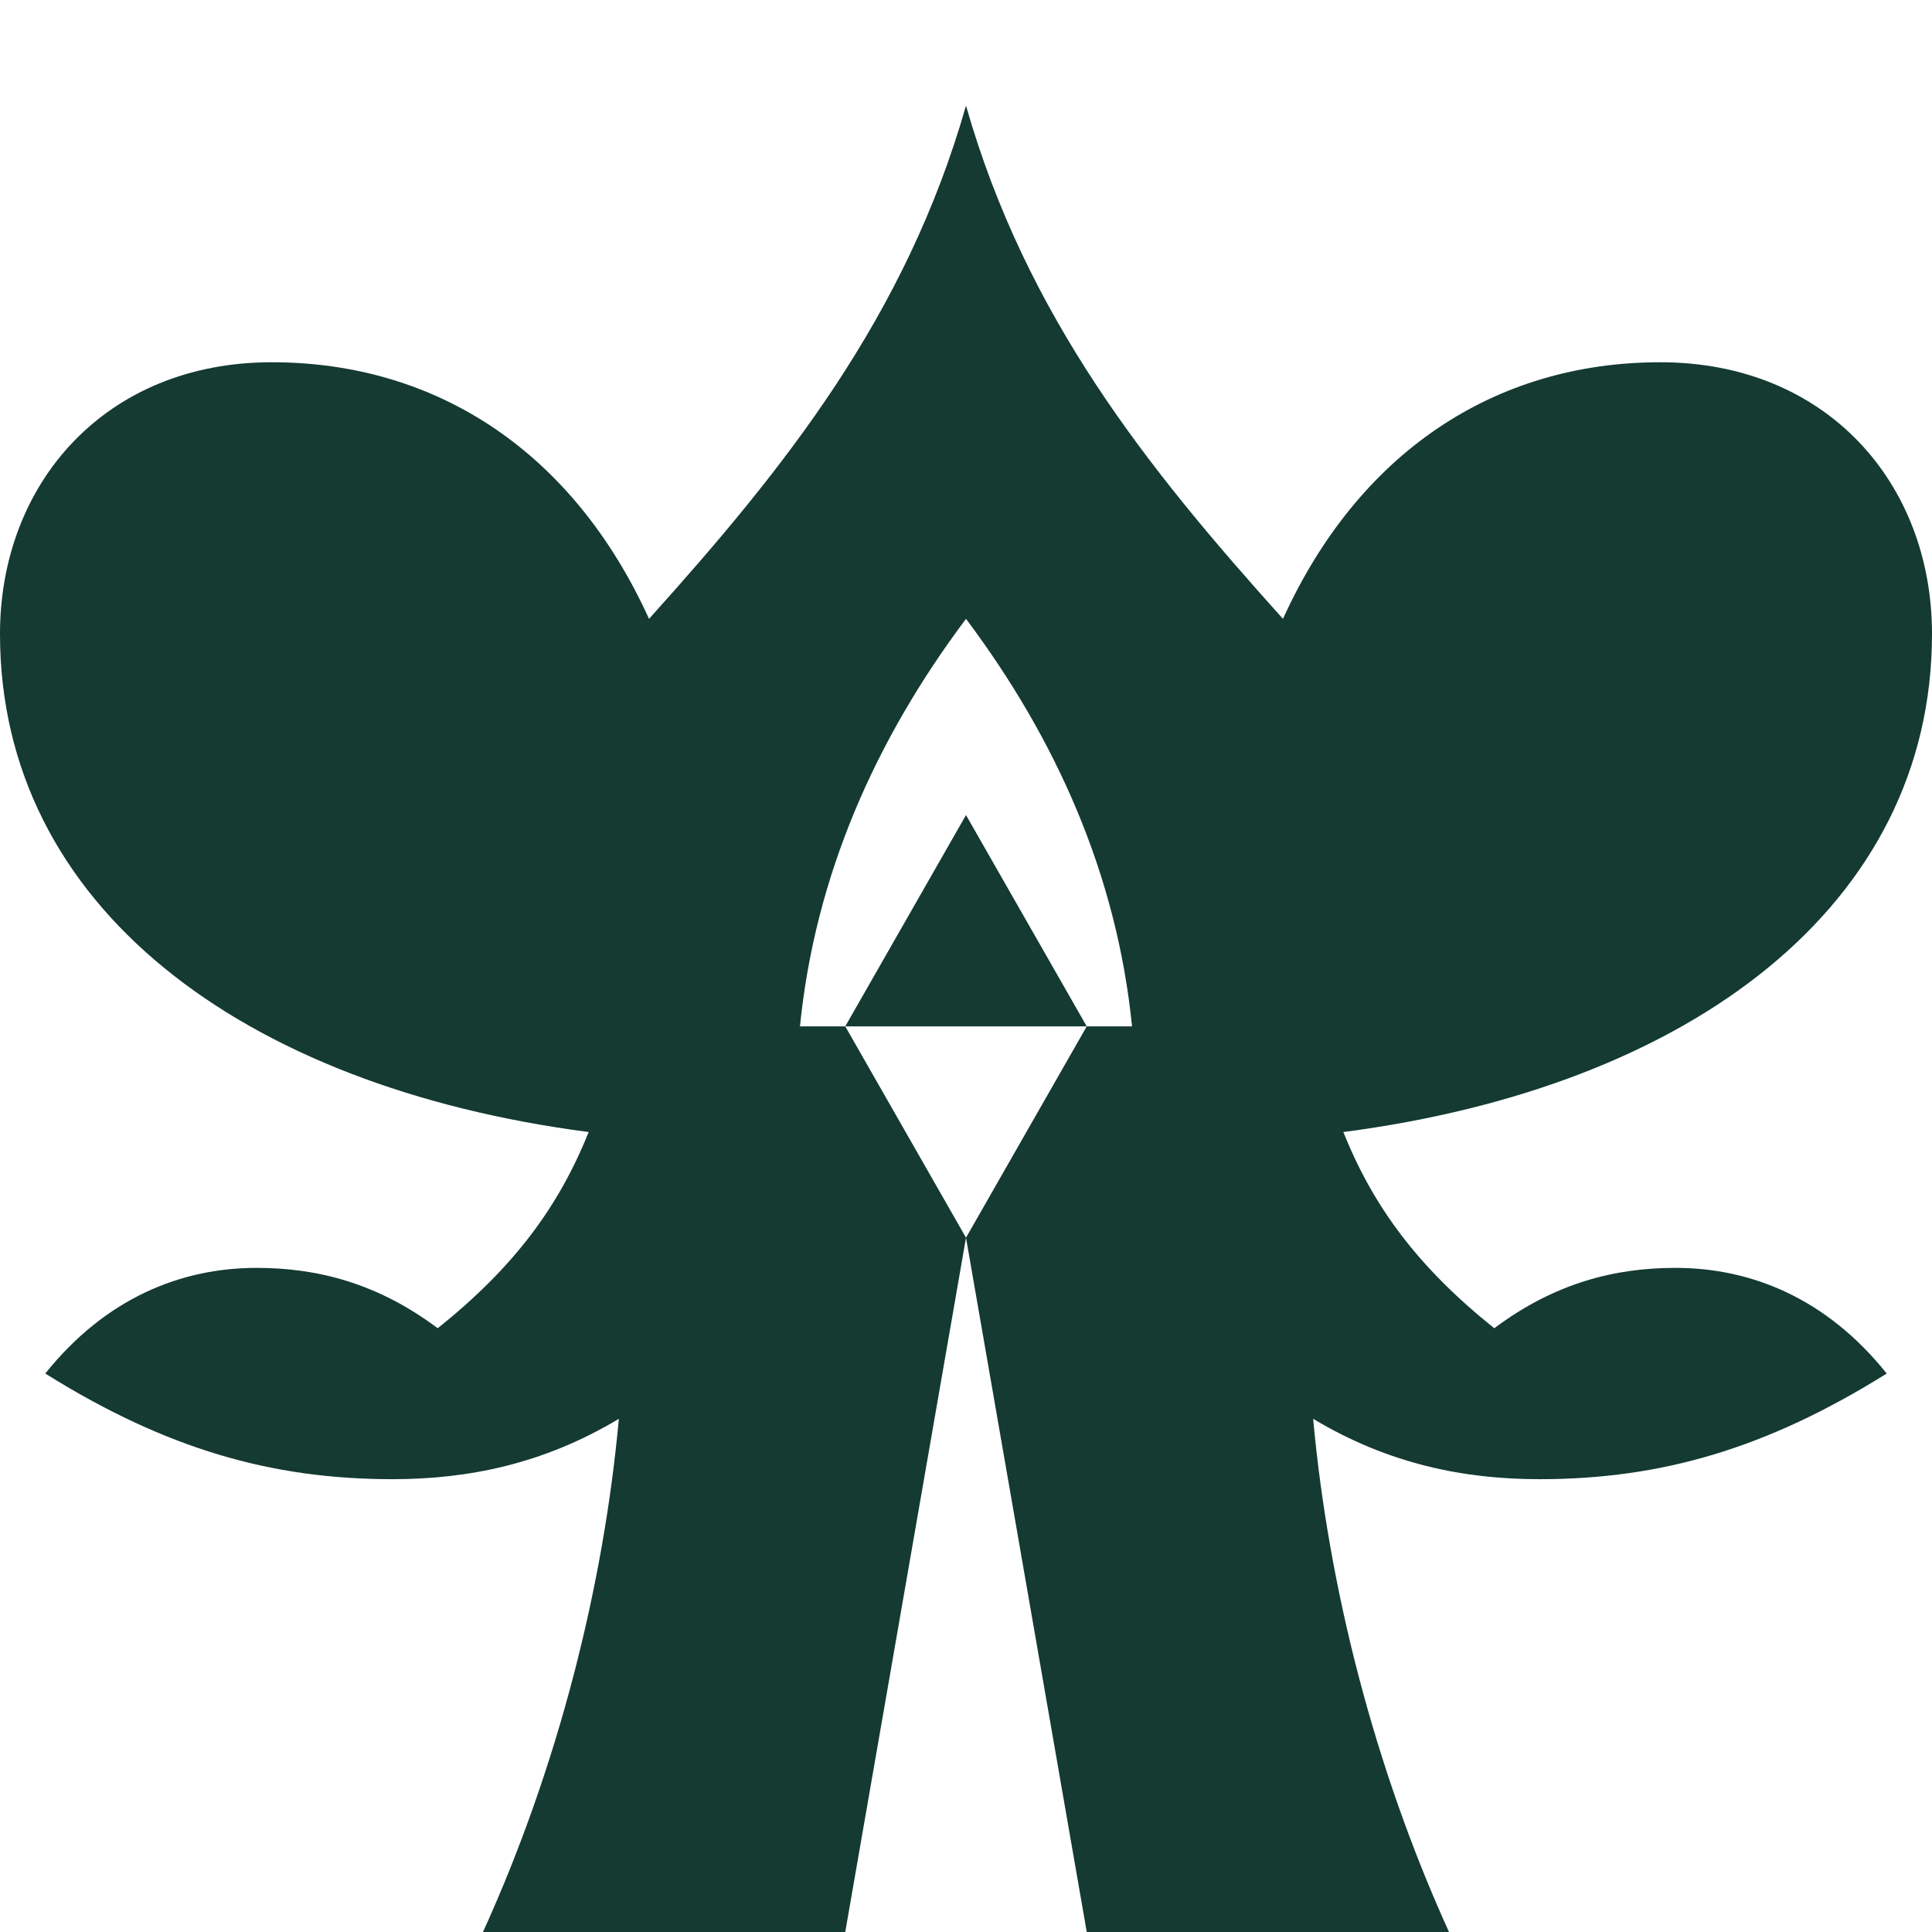
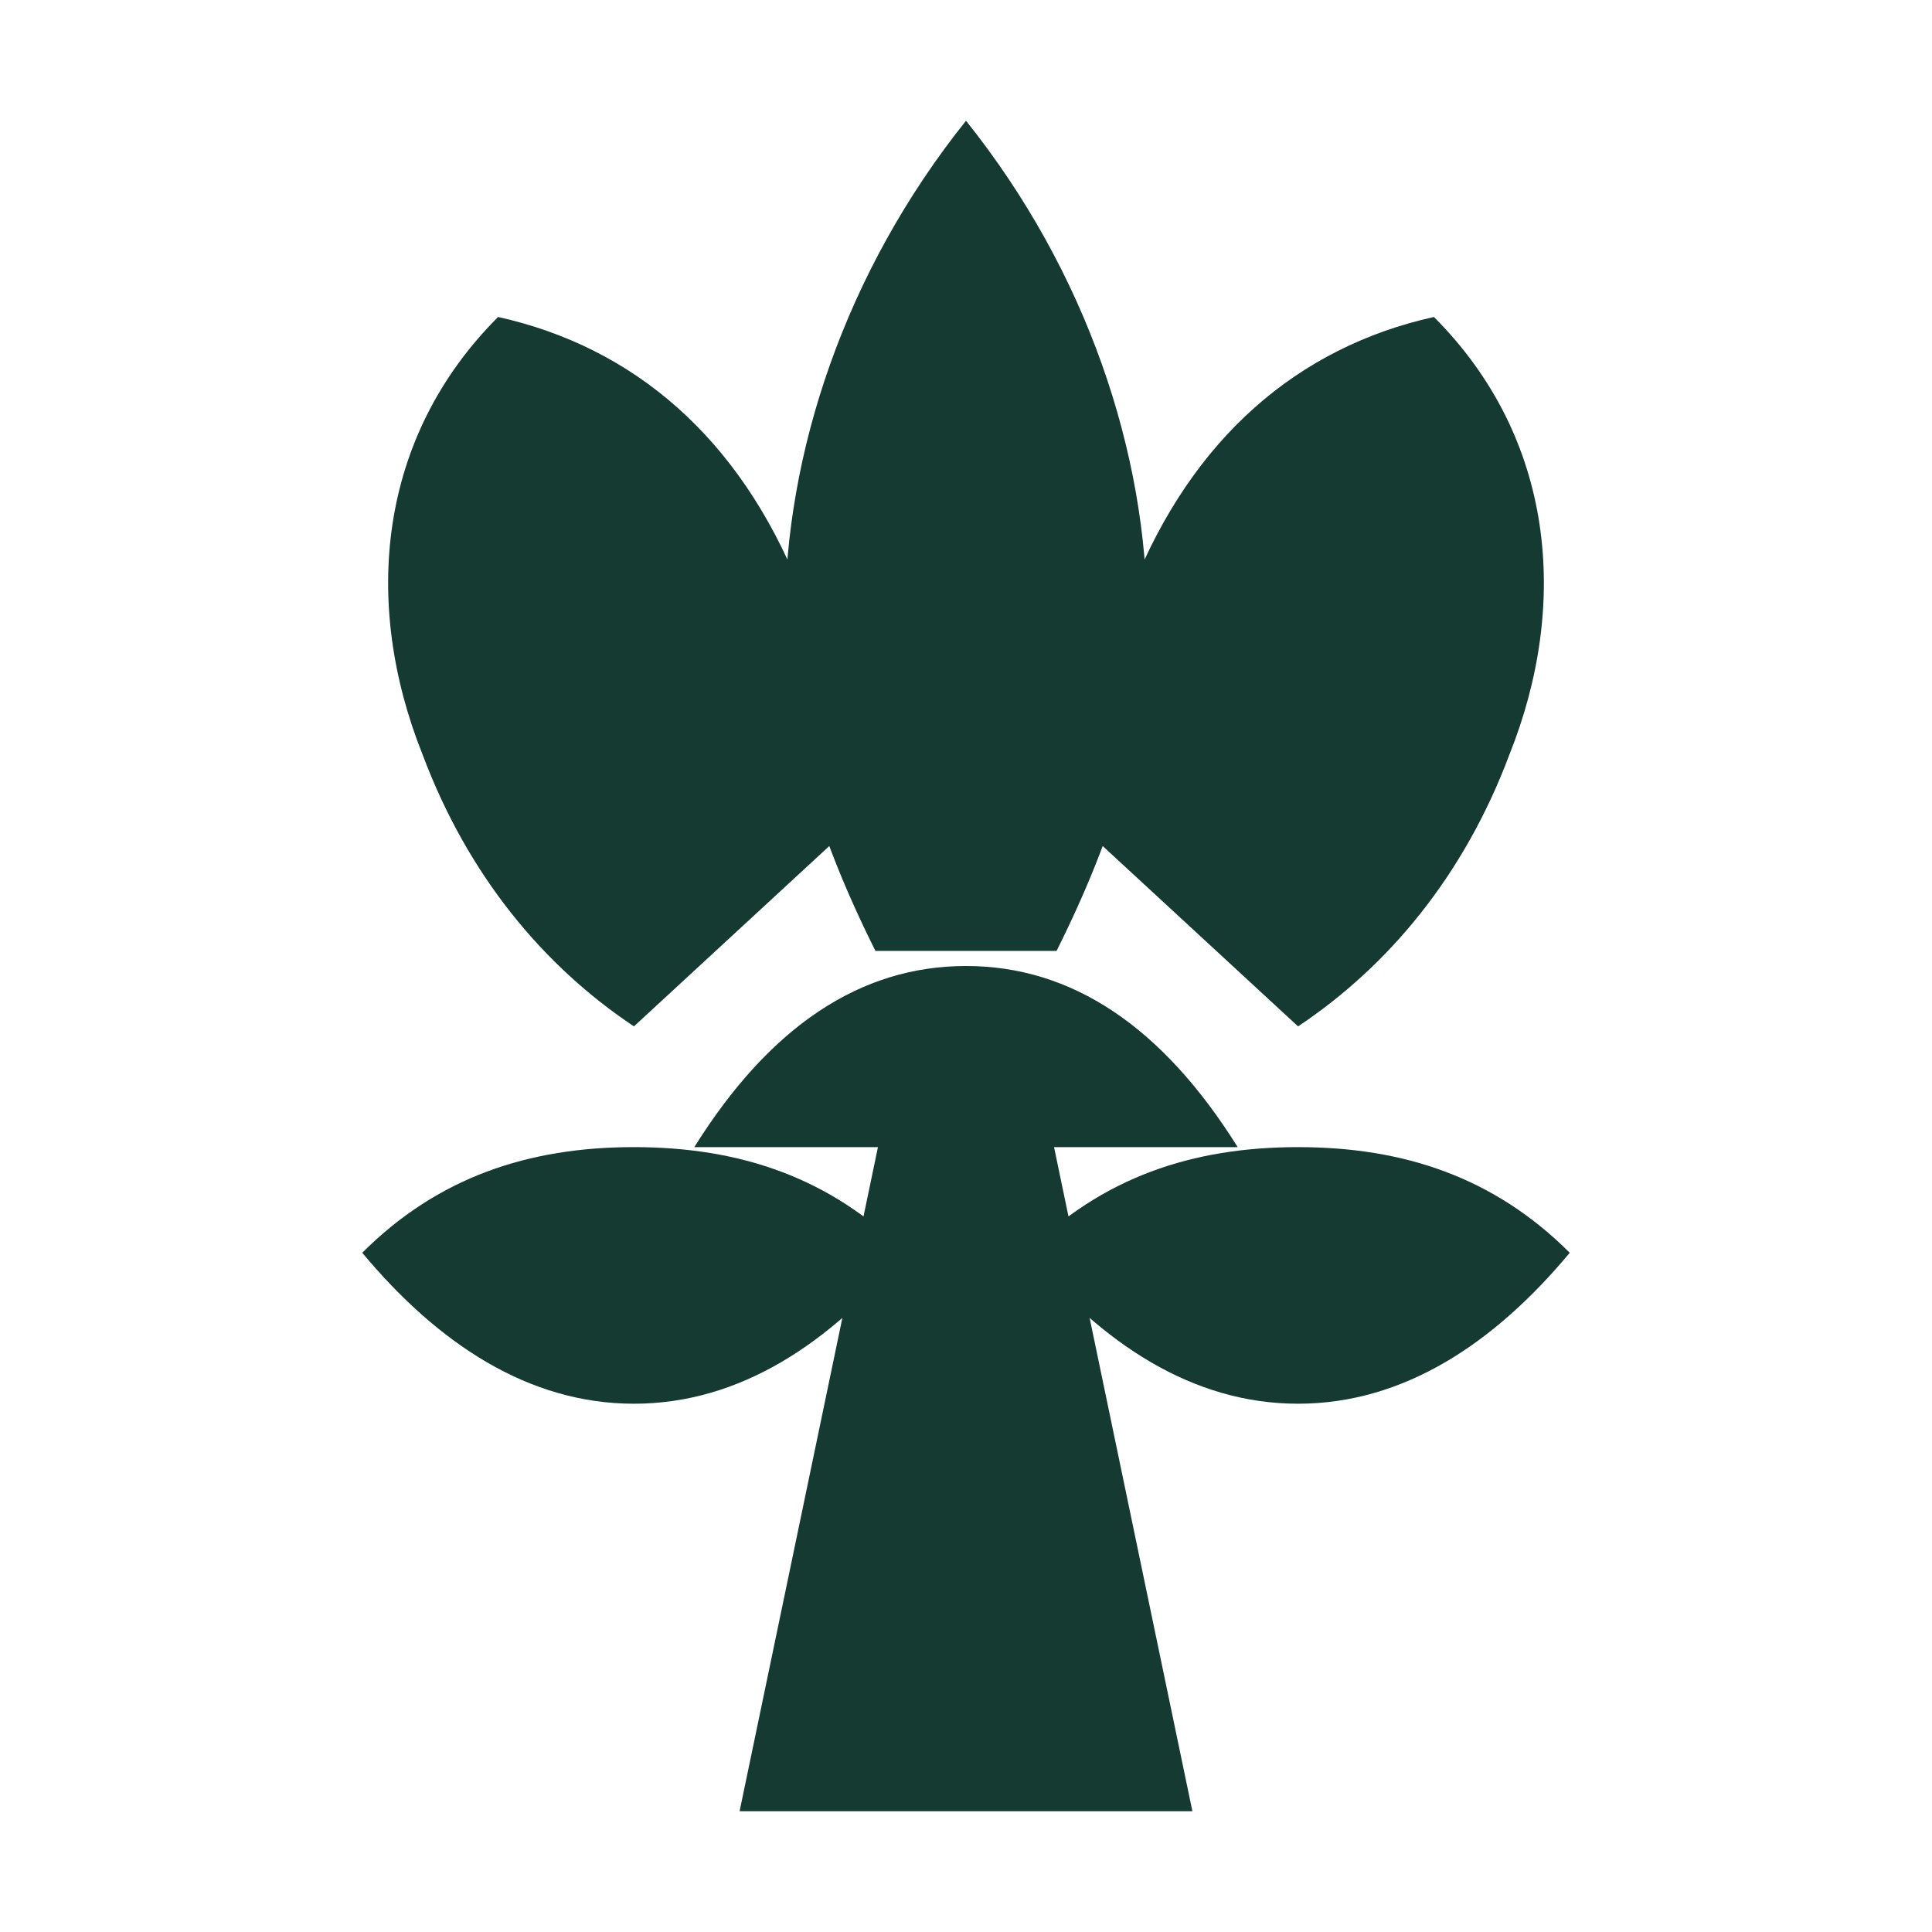
<svg xmlns="http://www.w3.org/2000/svg" viewBox="0 0 128 128" role="img" aria-labelledby="title">
-   <path fill="#143a32" d="M64 7c4 14 12 24 21 34 5-11 14-17 25-17 11 0 18 8 18 18 0 18-16 30-39 33 2 5 5 9 10 13 4-3 8-4 12-4 5 0 10 2 14 7-8 5-15 7-23 7-5 0-10-1-15-4 1 11 4 23 9 34H72l-8-46 8-14-8-14-8 14 8 14-8 46H32c5-11 8-23 9-34-5 3-10 4-15 4-8 0-15-2-23-7 4-5 9-7 14-7 4 0 8 1 12 4 5-4 8-8 10-13C16 72 0 60 0 42c0-10 7-18 18-18 11 0 20 6 25 17 9-10 17-20 21-34Zm0 34c-6 8-10 17-11 27h22c-1-10-5-19-11-27Z" />
+   <path fill="#143a32" d="M64 8c8 10 12 22 12 33 0 7-2 14-6 22h-12c-4-8-6-15-6-22 0-11 4-23 12-33Zm-5 64h10l10 48H49l10-48Zm-17-4c-6-4-11-10-14-18-4-10-3-21 5-29 9 2 16 8 20 18 2 5 3 11 2 17l-13 12Zm44 0-13-12c-1-6 0-12 2-17 4-10 11-16 20-18 8 8 9 19 5 29-3 8-8 14-14 18Zm-44 8c7 0 13 2 18 7-5 6-11 10-18 10-7 0-13-4-18-10 5-5 11-7 18-7Zm44 0c7 0 13 2 18 7-5 6-11 10-18 10-7 0-13-4-18-10 5-5 11-7 18-7Zm-22-12c7 0 13 4 18 12H46c5-8 11-12 18-12Z" />
</svg>
